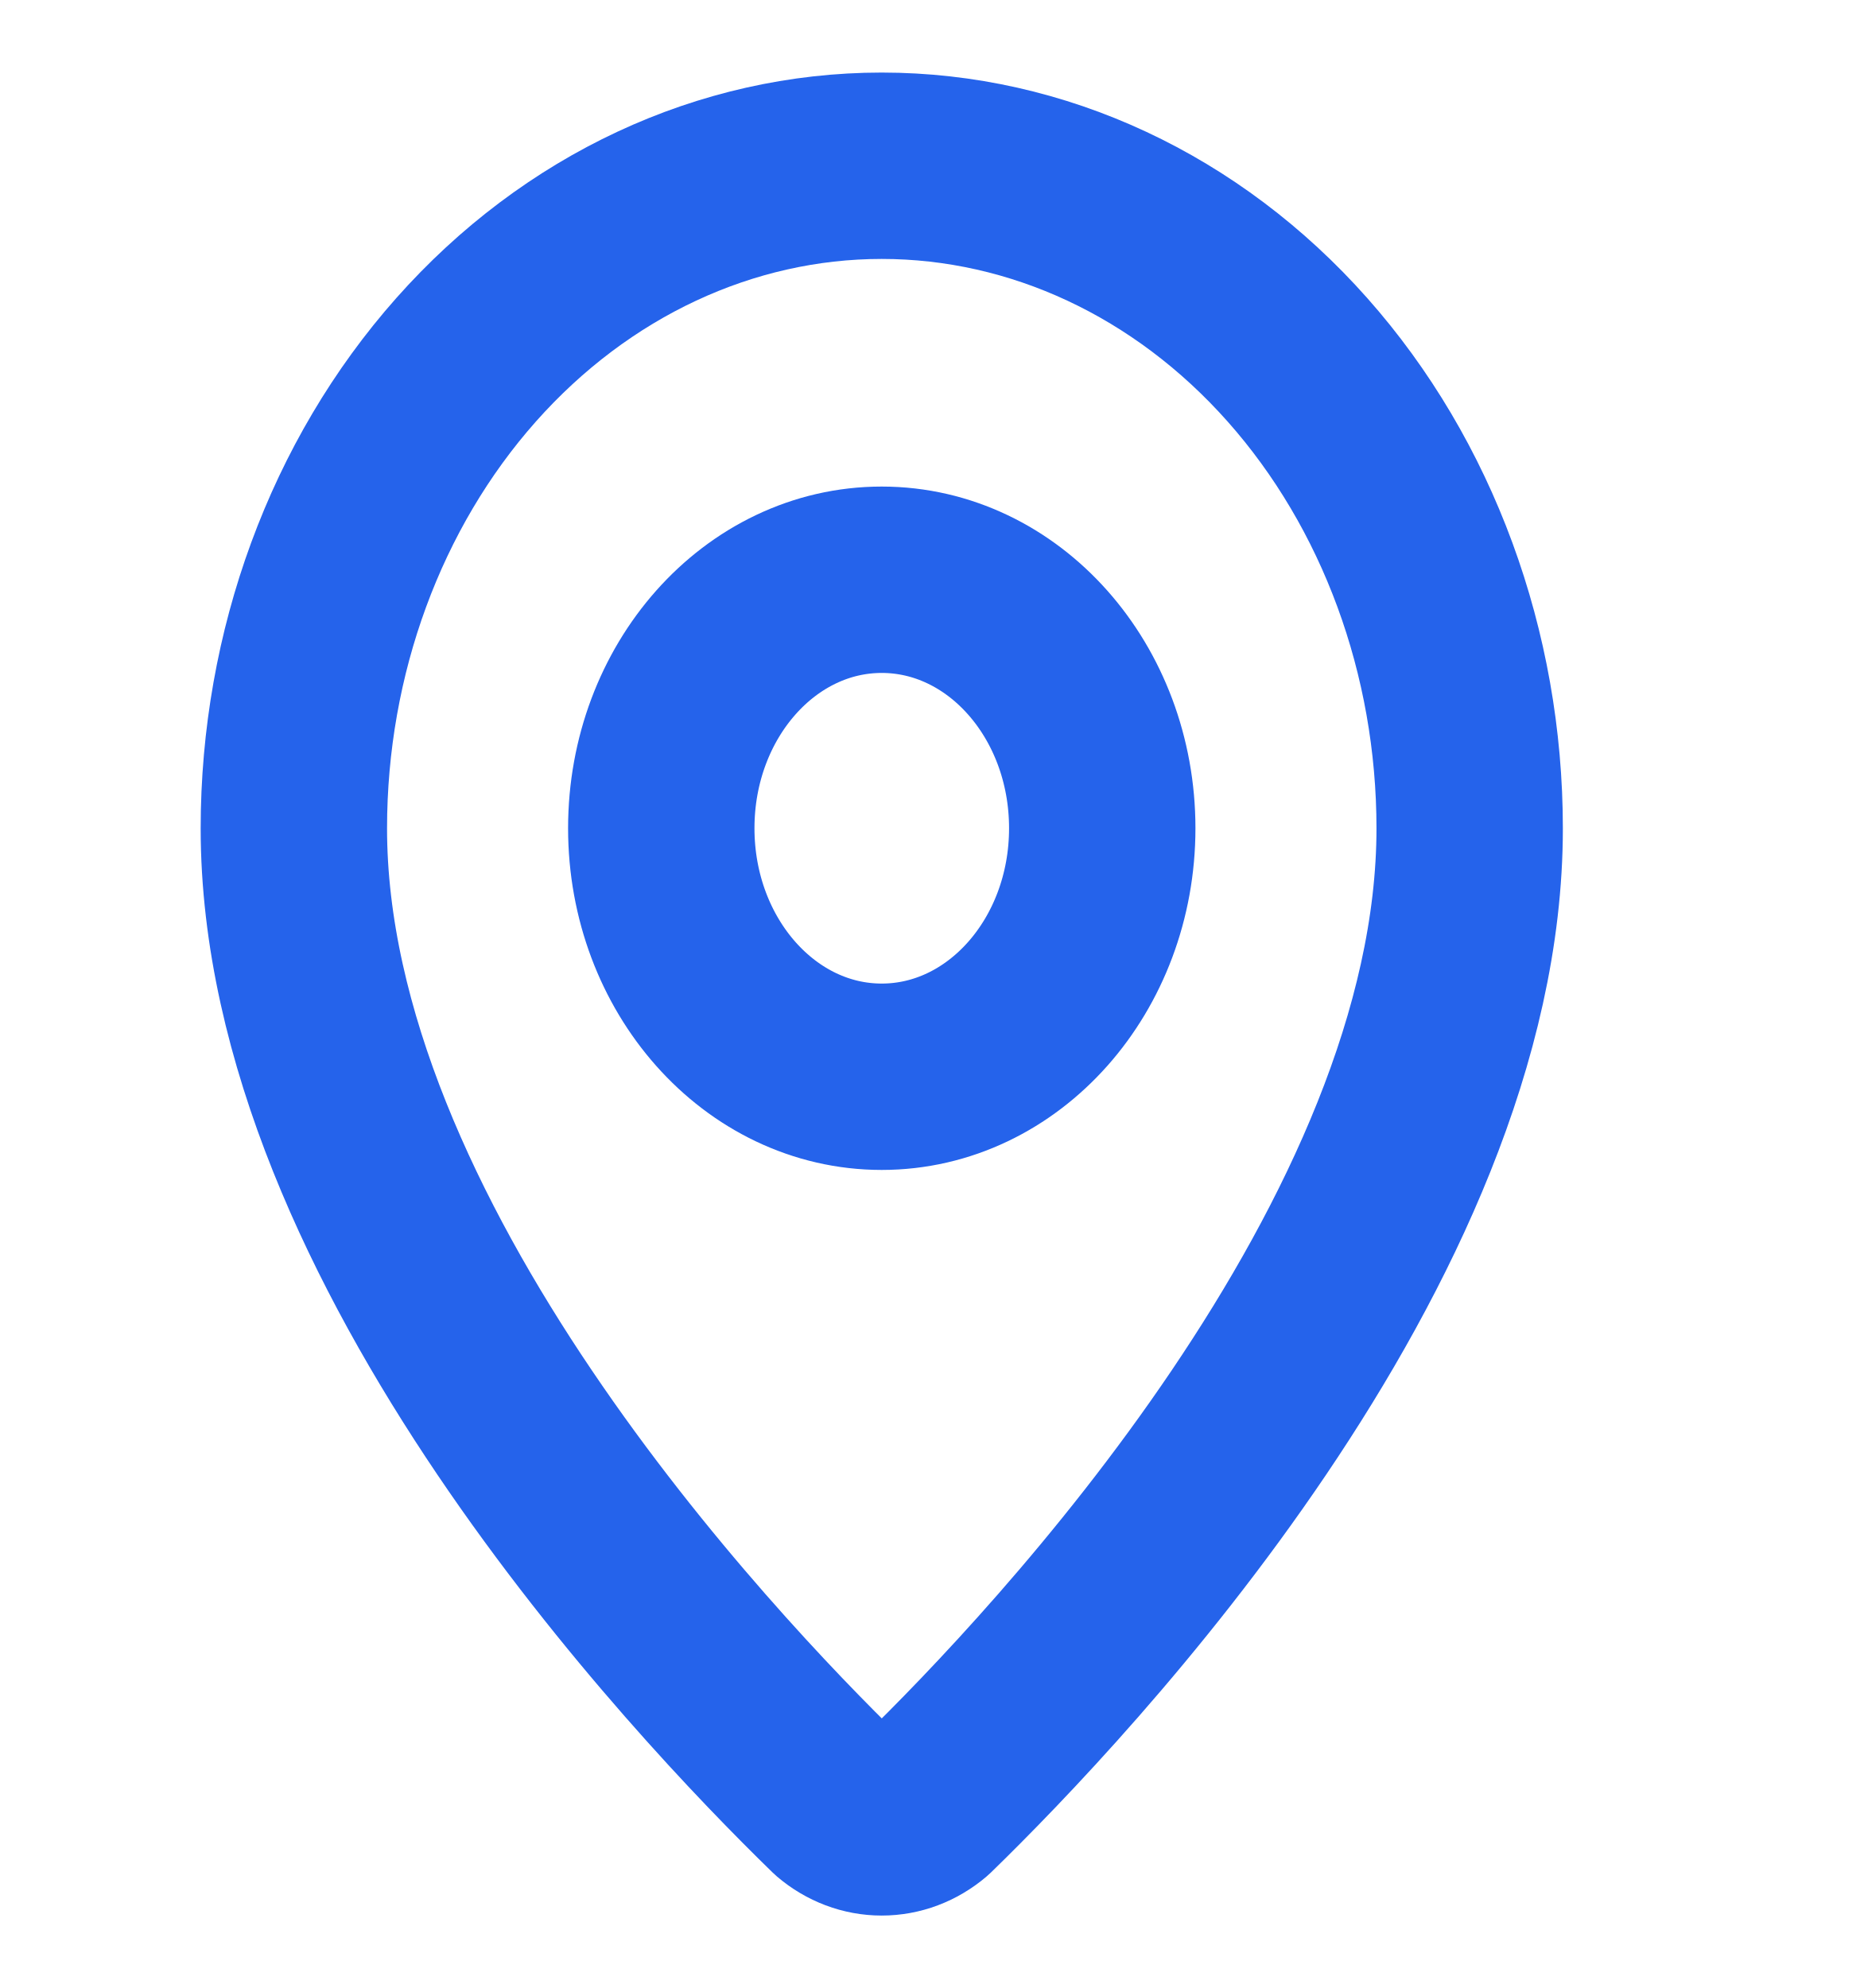
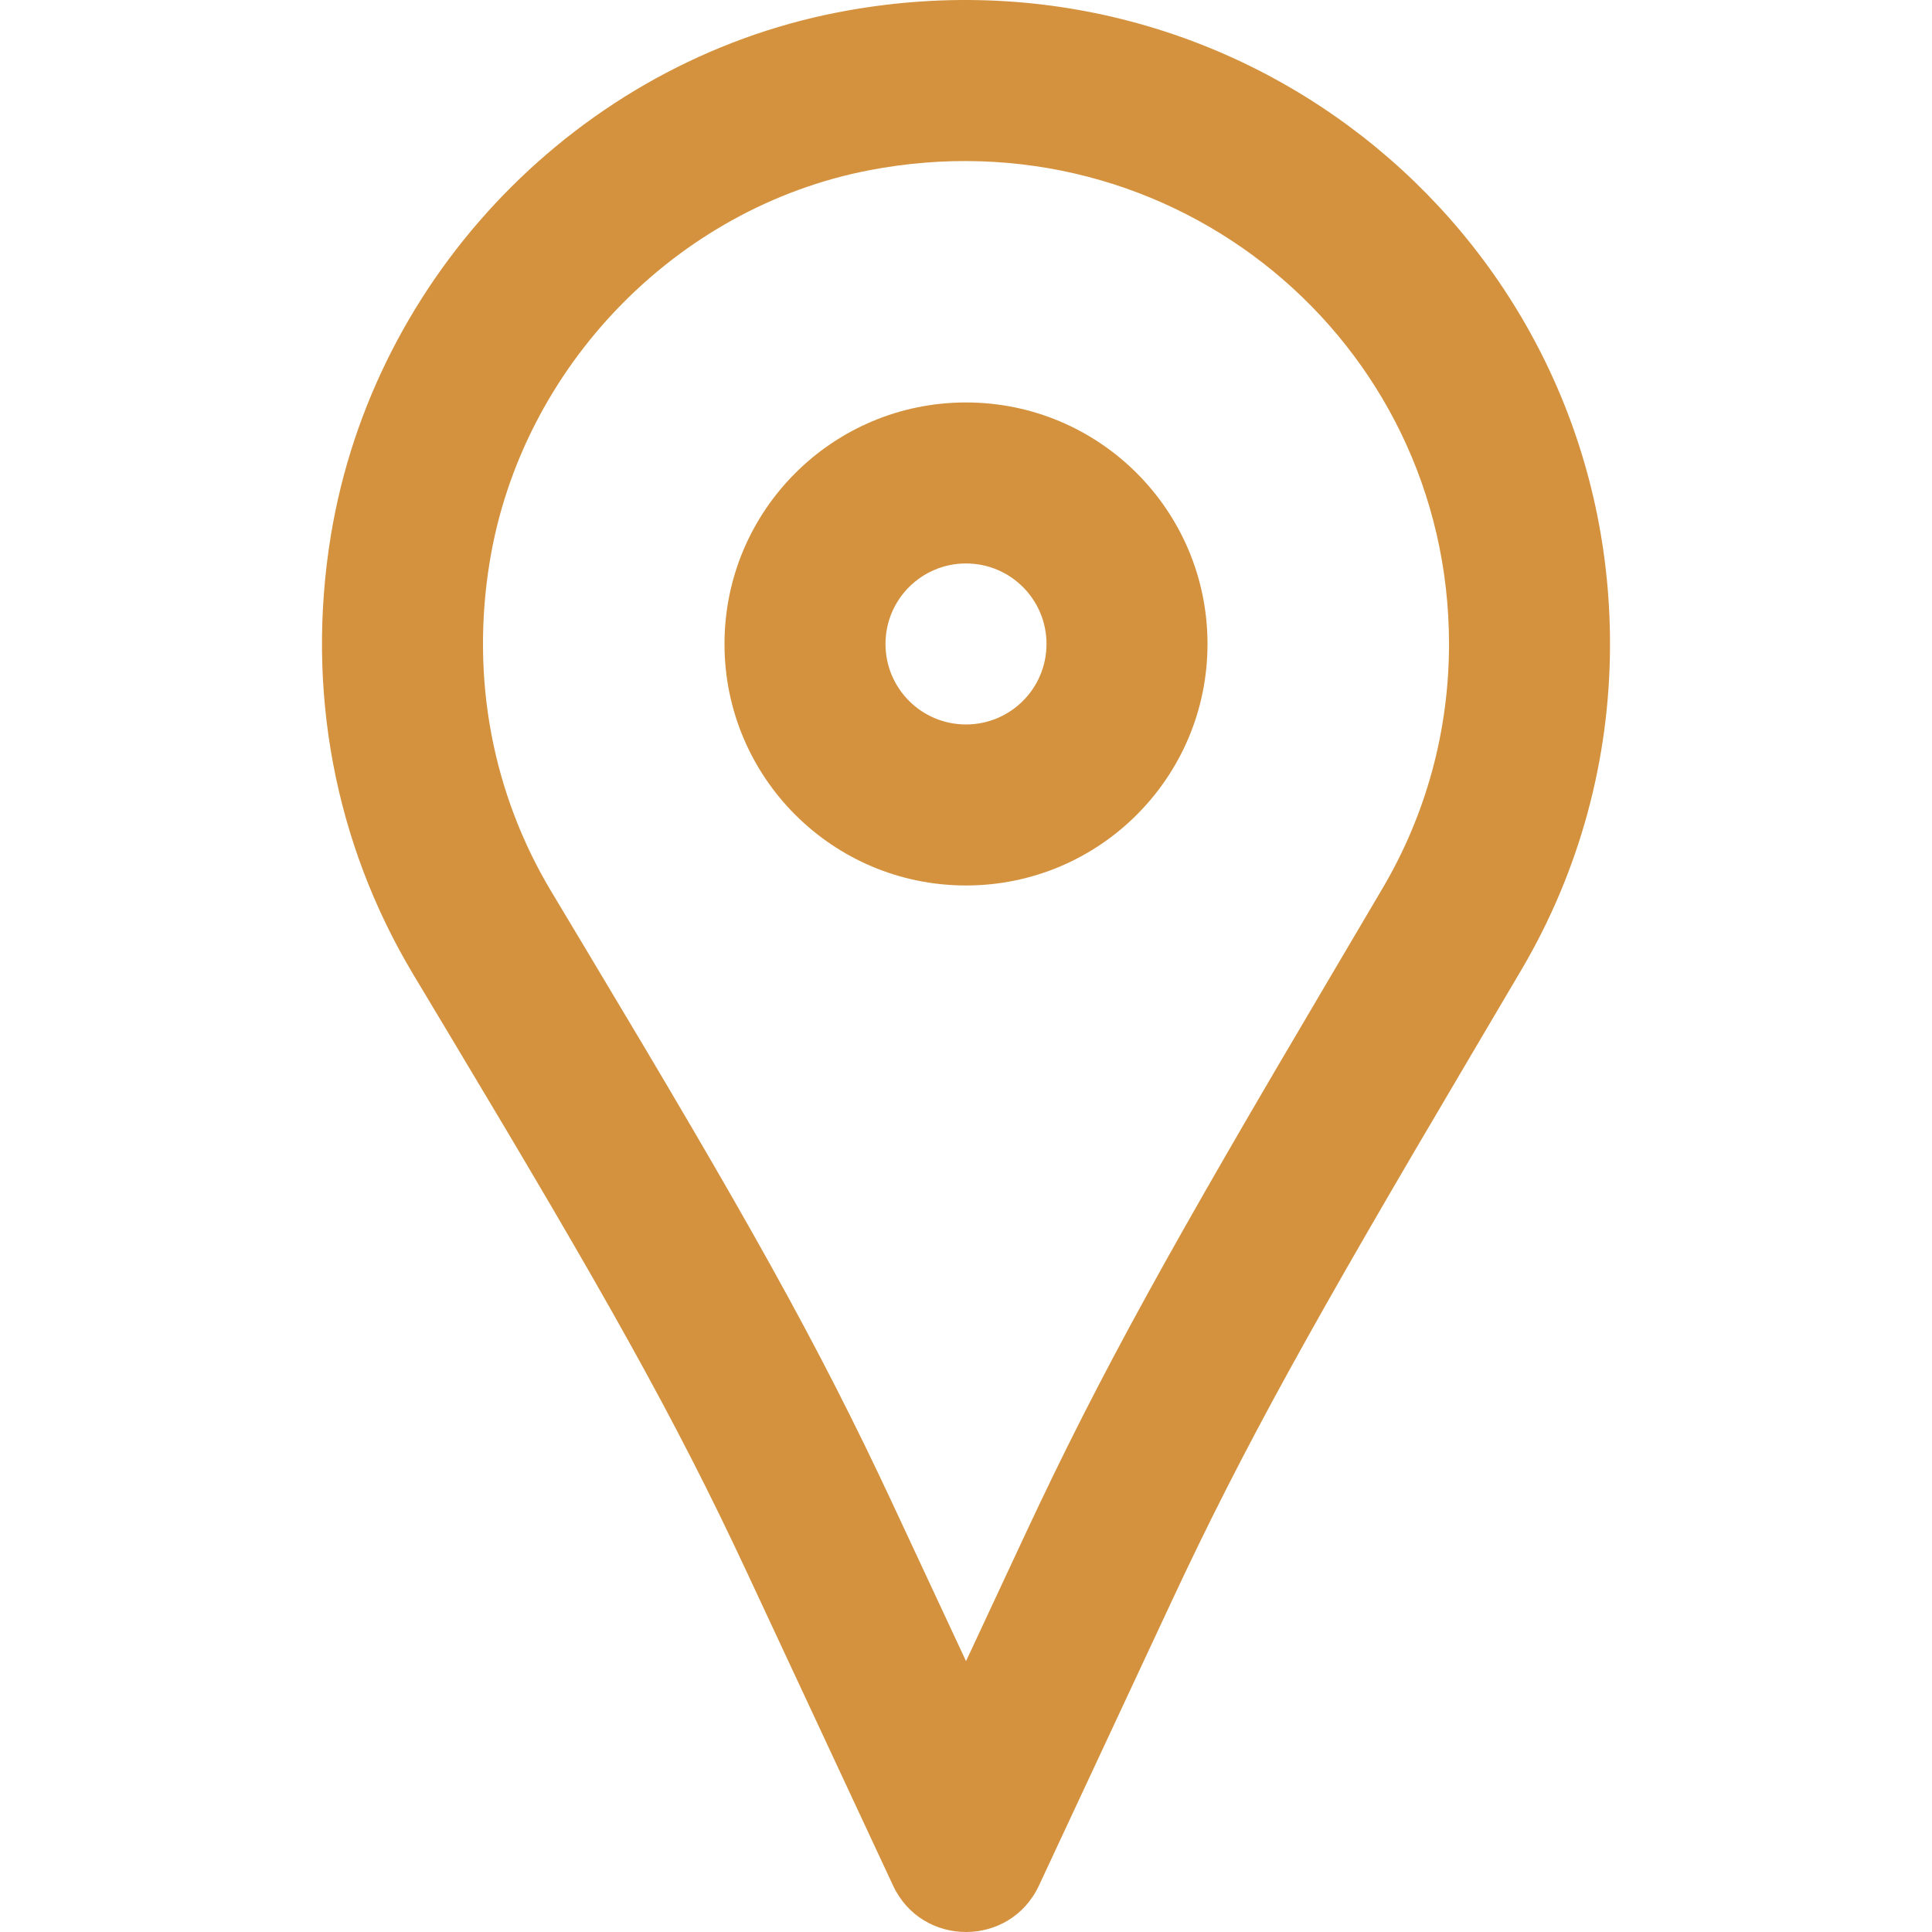
- <svg xmlns="http://www.w3.org/2000/svg" width="15" height="16" viewBox="0 0 15 16" fill="none">
-   <path d="M11.828 6.667C11.828 9.996 8.552 13.463 7.452 14.533C7.349 14.62 7.225 14.667 7.096 14.667C6.968 14.667 6.843 14.62 6.741 14.533C5.641 13.463 2.365 9.996 2.365 6.667C2.365 5.253 2.864 3.896 3.751 2.896C4.638 1.896 5.842 1.334 7.096 1.334C8.351 1.334 9.555 1.896 10.442 2.896C11.329 3.896 11.828 5.253 11.828 6.667Z" stroke="#2563EB" stroke-width="1.5" stroke-linecap="round" stroke-linejoin="round" />
-   <path d="M7.096 8.666C8.076 8.666 8.871 7.771 8.871 6.666C8.871 5.561 8.076 4.666 7.096 4.666C6.117 4.666 5.322 5.561 5.322 6.666C5.322 7.771 6.117 8.666 7.096 8.666Z" stroke="#2563EB" stroke-width="1.5" stroke-linecap="round" stroke-linejoin="round" />
+ <svg xmlns="http://www.w3.org/2000/svg" fill="#d4923e" height="800px" width="800px" version="1.1" id="Layer_1" viewBox="0 0 511.985 511.985" xml:space="preserve">
+   <g id="SVGRepo_bgCarrier" stroke-width="0" />
+   <g id="SVGRepo_tracerCarrier" stroke-linecap="round" stroke-linejoin="round" />
+   <g id="SVGRepo_iconCarrier">
+     <g>
+       <g>
+         <g>
+           <path d="M222,3.277C153.477,16.59,99.111,72.751,87.702,141.764c-6.79,41.231,1.13,81.857,21.702,116.271 c2.35,3.928,4.199,7.011,8.39,14l0.967,1.613c41.753,69.614,59.977,101.895,79.073,142.806l38.825,83.218 c7.659,16.416,31.001,16.419,38.664,0.004l34.965-74.901c19.287-41.357,37.562-74.11,79.19-144.553l1.062-1.797 c6.181-10.459,9.139-15.472,12.673-21.482c15.271-25.943,23.445-55.54,23.445-86.29C426.659,63.541,329.368-17.545,222,3.277z M366.44,235.307c-3.518,5.984-6.466,10.977-12.631,21.41l-1.062,1.797c-42.326,71.624-61.063,105.204-81.123,148.219 l-15.625,33.472l-19.5-41.795c-19.925-42.687-38.643-75.842-81.147-146.709l-0.967-1.613c-4.187-6.981-6.027-10.051-8.363-13.954 c-15.428-25.808-21.358-56.232-16.222-87.425c8.504-51.443,49.357-93.645,100.331-103.549 c80.922-15.693,153.862,45.096,153.862,125.49C383.993,193.74,377.88,215.872,366.44,235.307z" />
+           <path d="M255.993,106.652c-35.355,0-64,28.645-64,64s28.645,64,64,64s64-28.645,64-64S291.348,106.652,255.993,106.652z M255.993,191.985c-11.791,0-21.333-9.542-21.333-21.333s9.542-21.333,21.333-21.333c11.791,0,21.333,9.542,21.333,21.333 S267.784,191.985,255.993,191.985z" />
+         </g>
+       </g>
+     </g>
+   </g>
</svg>
